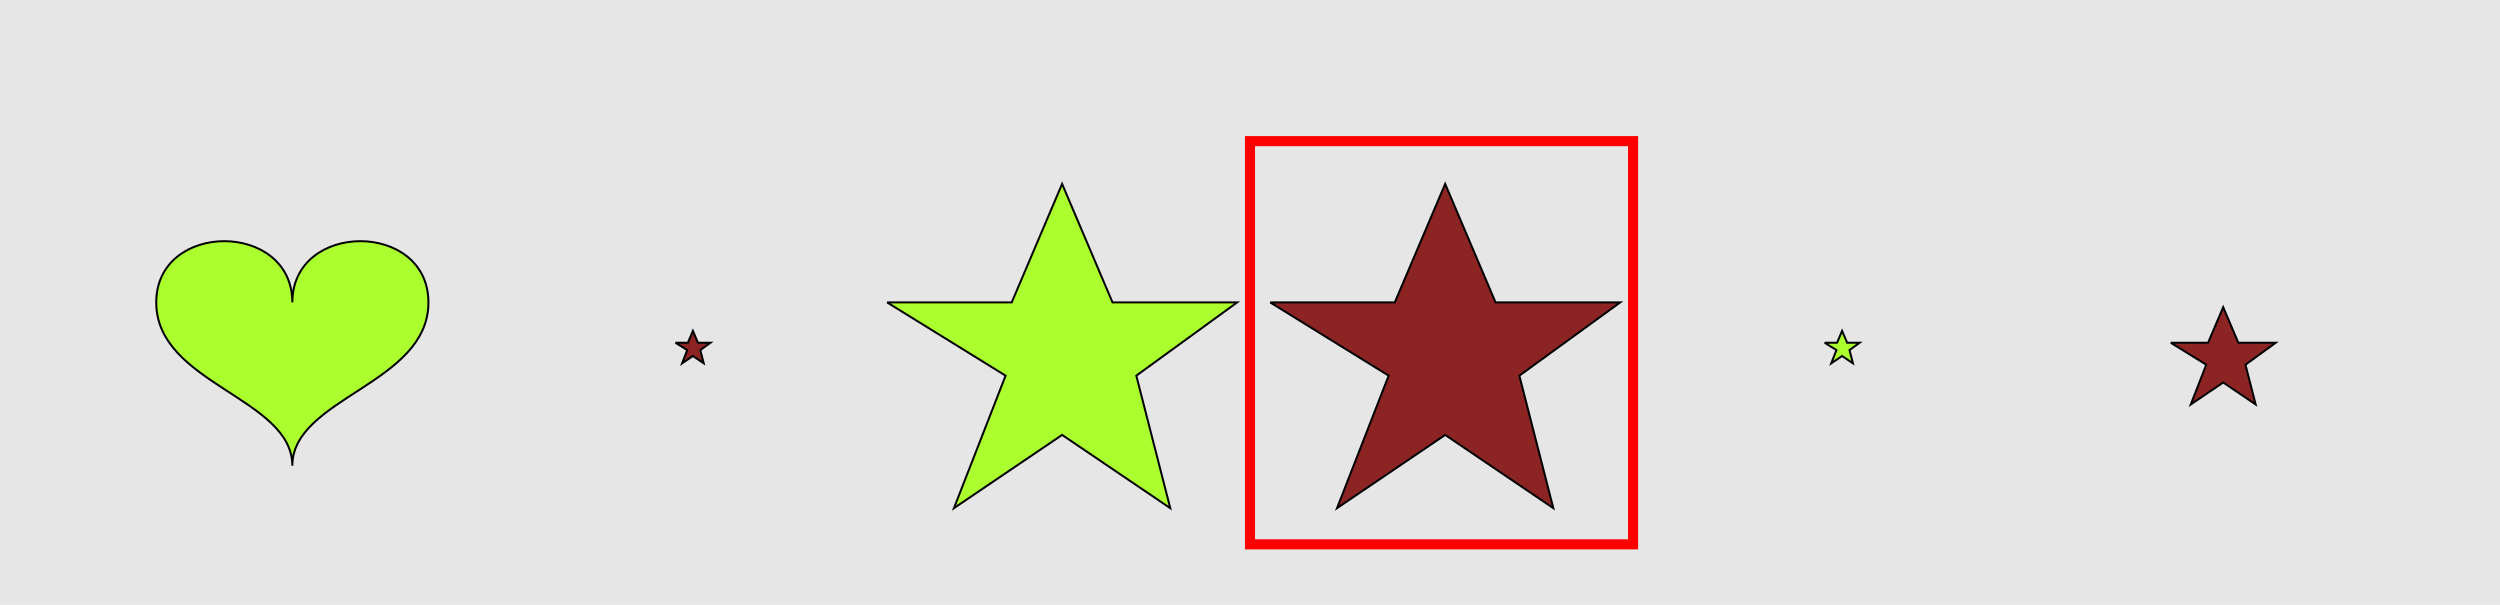
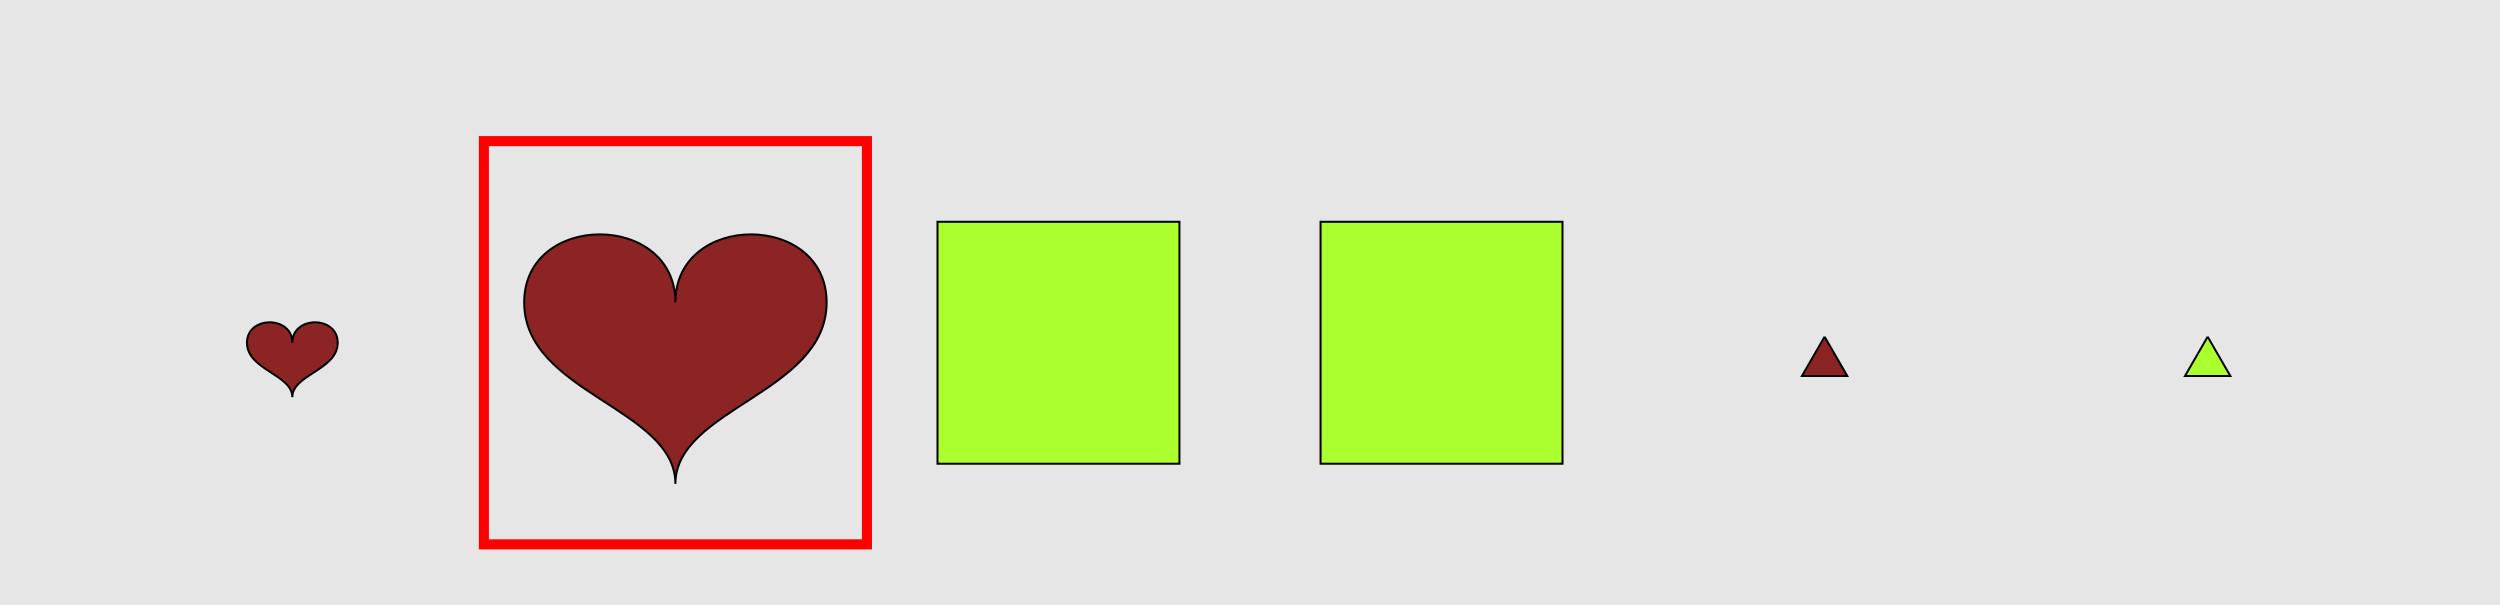
<svg xmlns="http://www.w3.org/2000/svg" width="1240pt" height="300pt" viewBox="0 0 1240 300" version="1.1">
-   <g id="surface941">
+   <g id="surface1176">
    <rect x="0" y="0" width="1240" height="300" style="fill:rgb(90%,90%,90%);fill-opacity:1;stroke:none;" />
-     <path style="fill:none;stroke-width:5;stroke-linecap:butt;stroke-linejoin:miter;stroke:rgb(100%,0%,0%);stroke-opacity:1;stroke-miterlimit:10;" d="M 620 270 L 810 270 L 810 70 L 620 70 Z M 620 270 " />
-     <path style="fill-rule:nonzero;fill:rgb(67%,100%,18%);fill-opacity:1;stroke-width:1;stroke-linecap:butt;stroke-linejoin:miter;stroke:rgb(0%,0%,0%);stroke-opacity:1;stroke-miterlimit:10;" d="M 145 150 C 145 109.5 77.5 109.5 77.5 150 C 77.5 190.5 145 197.25 145 231 C 145 197.25 212.5 190.5 212.5 150 C 212.5 109.5 145 109.5 145 150 " />
-     <path style="fill-rule:nonzero;fill:rgb(55%,14%,14%);fill-opacity:1;stroke-width:1;stroke-linecap:butt;stroke-linejoin:miter;stroke:rgb(0%,0%,0%);stroke-opacity:1;stroke-miterlimit:10;" d="M 335 170 L 341.18 170 L 343.68 164.121 L 346.18 170 L 352.359 170 L 347.359 173.633 L 349.047 180.203 L 343.68 176.57 L 338.316 180.203 L 340.879 173.633 L 335 170 " />
-     <path style="fill-rule:nonzero;fill:rgb(67%,100%,18%);fill-opacity:1;stroke-width:1;stroke-linecap:butt;stroke-linejoin:miter;stroke:rgb(0%,0%,0%);stroke-opacity:1;stroke-miterlimit:10;" d="M 440 150 L 501.805 150 L 526.805 91.223 L 551.805 150 L 613.605 150 L 563.605 186.328 L 580.449 252.043 L 526.805 215.715 L 473.156 252.043 L 498.777 186.328 L 440 150 " />
-     <path style="fill-rule:nonzero;fill:rgb(55%,14%,14%);fill-opacity:1;stroke-width:1;stroke-linecap:butt;stroke-linejoin:miter;stroke:rgb(0%,0%,0%);stroke-opacity:1;stroke-miterlimit:10;" d="M 630 150 L 691.805 150 L 716.805 91.223 L 741.805 150 L 803.605 150 L 753.605 186.328 L 770.449 252.043 L 716.805 215.715 L 663.156 252.043 L 688.777 186.328 L 630 150 " />
-     <path style="fill-rule:nonzero;fill:rgb(67%,100%,18%);fill-opacity:1;stroke-width:1;stroke-linecap:butt;stroke-linejoin:miter;stroke:rgb(0%,0%,0%);stroke-opacity:1;stroke-miterlimit:10;" d="M 905 170 L 911.18 170 L 913.68 164.121 L 916.18 170 L 922.359 170 L 917.359 173.633 L 919.047 180.203 L 913.68 176.57 L 908.316 180.203 L 910.879 173.633 L 905 170 " />
-     <path style="fill-rule:nonzero;fill:rgb(55%,14%,14%);fill-opacity:1;stroke-width:1;stroke-linecap:butt;stroke-linejoin:miter;stroke:rgb(0%,0%,0%);stroke-opacity:1;stroke-miterlimit:10;" d="M 1076.668 170 L 1095.207 170 L 1102.707 152.367 L 1110.207 170 L 1128.75 170 L 1113.75 180.898 L 1118.801 200.613 L 1102.707 189.715 L 1086.613 200.613 L 1094.301 180.898 L 1076.668 170 " />
+     <path style="fill:none;stroke-width:5;stroke-linecap:butt;stroke-linejoin:miter;stroke:rgb(100%,0%,0%);stroke-opacity:1;stroke-miterlimit:10;" d="M 240 270 L 430 270 L 430 70 L 240 70 Z M 240 270 " />
+     <path style="fill-rule:nonzero;fill:rgb(55%,14%,14%);fill-opacity:1;stroke-width:1;stroke-linecap:butt;stroke-linejoin:miter;stroke:rgb(0%,0%,0%);stroke-opacity:1;stroke-miterlimit:10;" d="M 145 170 C 145 156.5 122.5 156.5 122.5 170 C 122.5 183.5 145 185.75 145 197 C 145 185.75 167.5 183.5 167.5 170 C 167.5 156.5 145 156.5 145 170 " />
+     <path style="fill-rule:nonzero;fill:rgb(55%,14%,14%);fill-opacity:1;stroke-width:1;stroke-linecap:butt;stroke-linejoin:miter;stroke:rgb(0%,0%,0%);stroke-opacity:1;stroke-miterlimit:10;" d="M 335 150 C 335 105 260 105 260 150 C 260 195 335 202.5 335 240 C 335 202.5 410 195 410 150 C 410 105 335 105 335 150 " />
+     <path style="fill-rule:nonzero;fill:rgb(67%,100%,18%);fill-opacity:1;stroke-width:1;stroke-linecap:butt;stroke-linejoin:miter;stroke:rgb(0%,0%,0%);stroke-opacity:1;stroke-miterlimit:10;" d="M 465 110 L 585 110 L 585 230 L 465 230 Z M 465 110 " />
+     <path style="fill-rule:nonzero;fill:rgb(67%,100%,18%);fill-opacity:1;stroke-width:1;stroke-linecap:butt;stroke-linejoin:miter;stroke:rgb(0%,0%,0%);stroke-opacity:1;stroke-miterlimit:10;" d="M 655 110 L 775 110 L 775 230 L 655 230 Z M 655 110 " />
+     <path style="fill-rule:nonzero;fill:rgb(55%,14%,14%);fill-opacity:1;stroke-width:1;stroke-linecap:butt;stroke-linejoin:miter;stroke:rgb(0%,0%,0%);stroke-opacity:1;stroke-miterlimit:10;" d="M 905 167.008 L 893.75 186.496 L 916.25 186.496 L 905 167.008 " />
+     <path style="fill-rule:nonzero;fill:rgb(67%,100%,18%);fill-opacity:1;stroke-width:1;stroke-linecap:butt;stroke-linejoin:miter;stroke:rgb(0%,0%,0%);stroke-opacity:1;stroke-miterlimit:10;" d="M 1095 167.008 L 1083.75 186.496 L 1106.25 186.496 L 1095 167.008 " />
  </g>
</svg>
